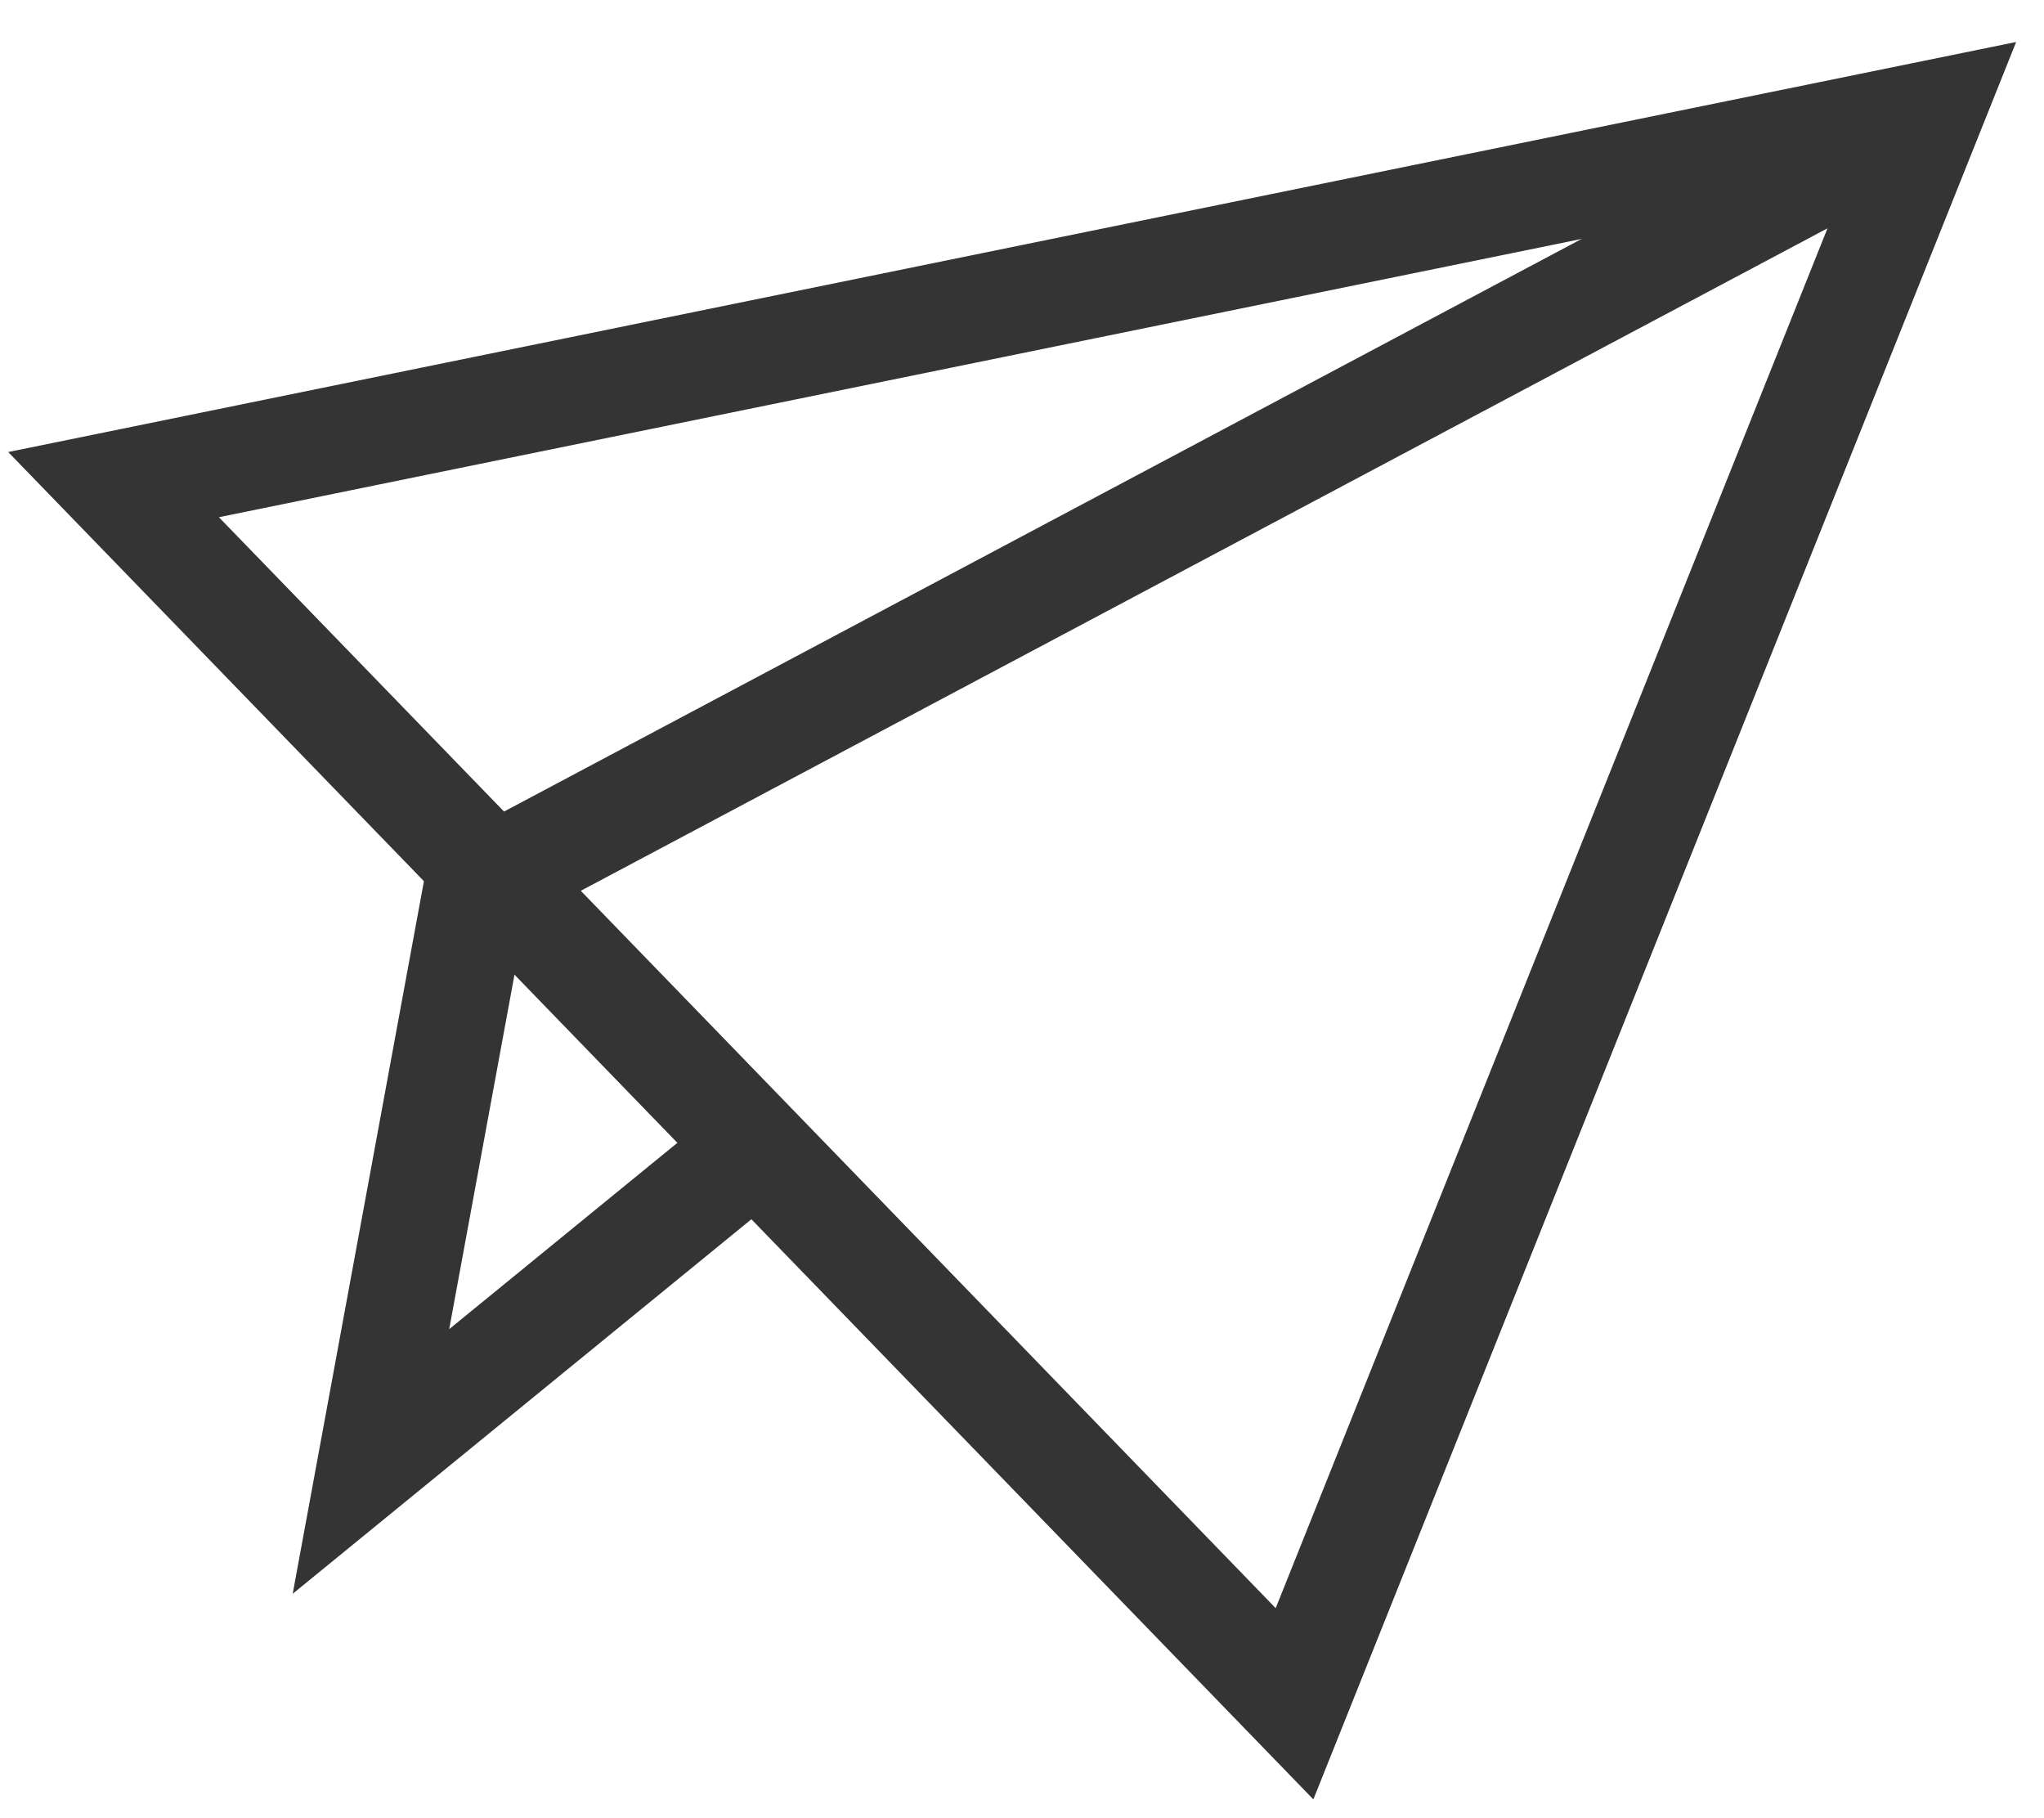
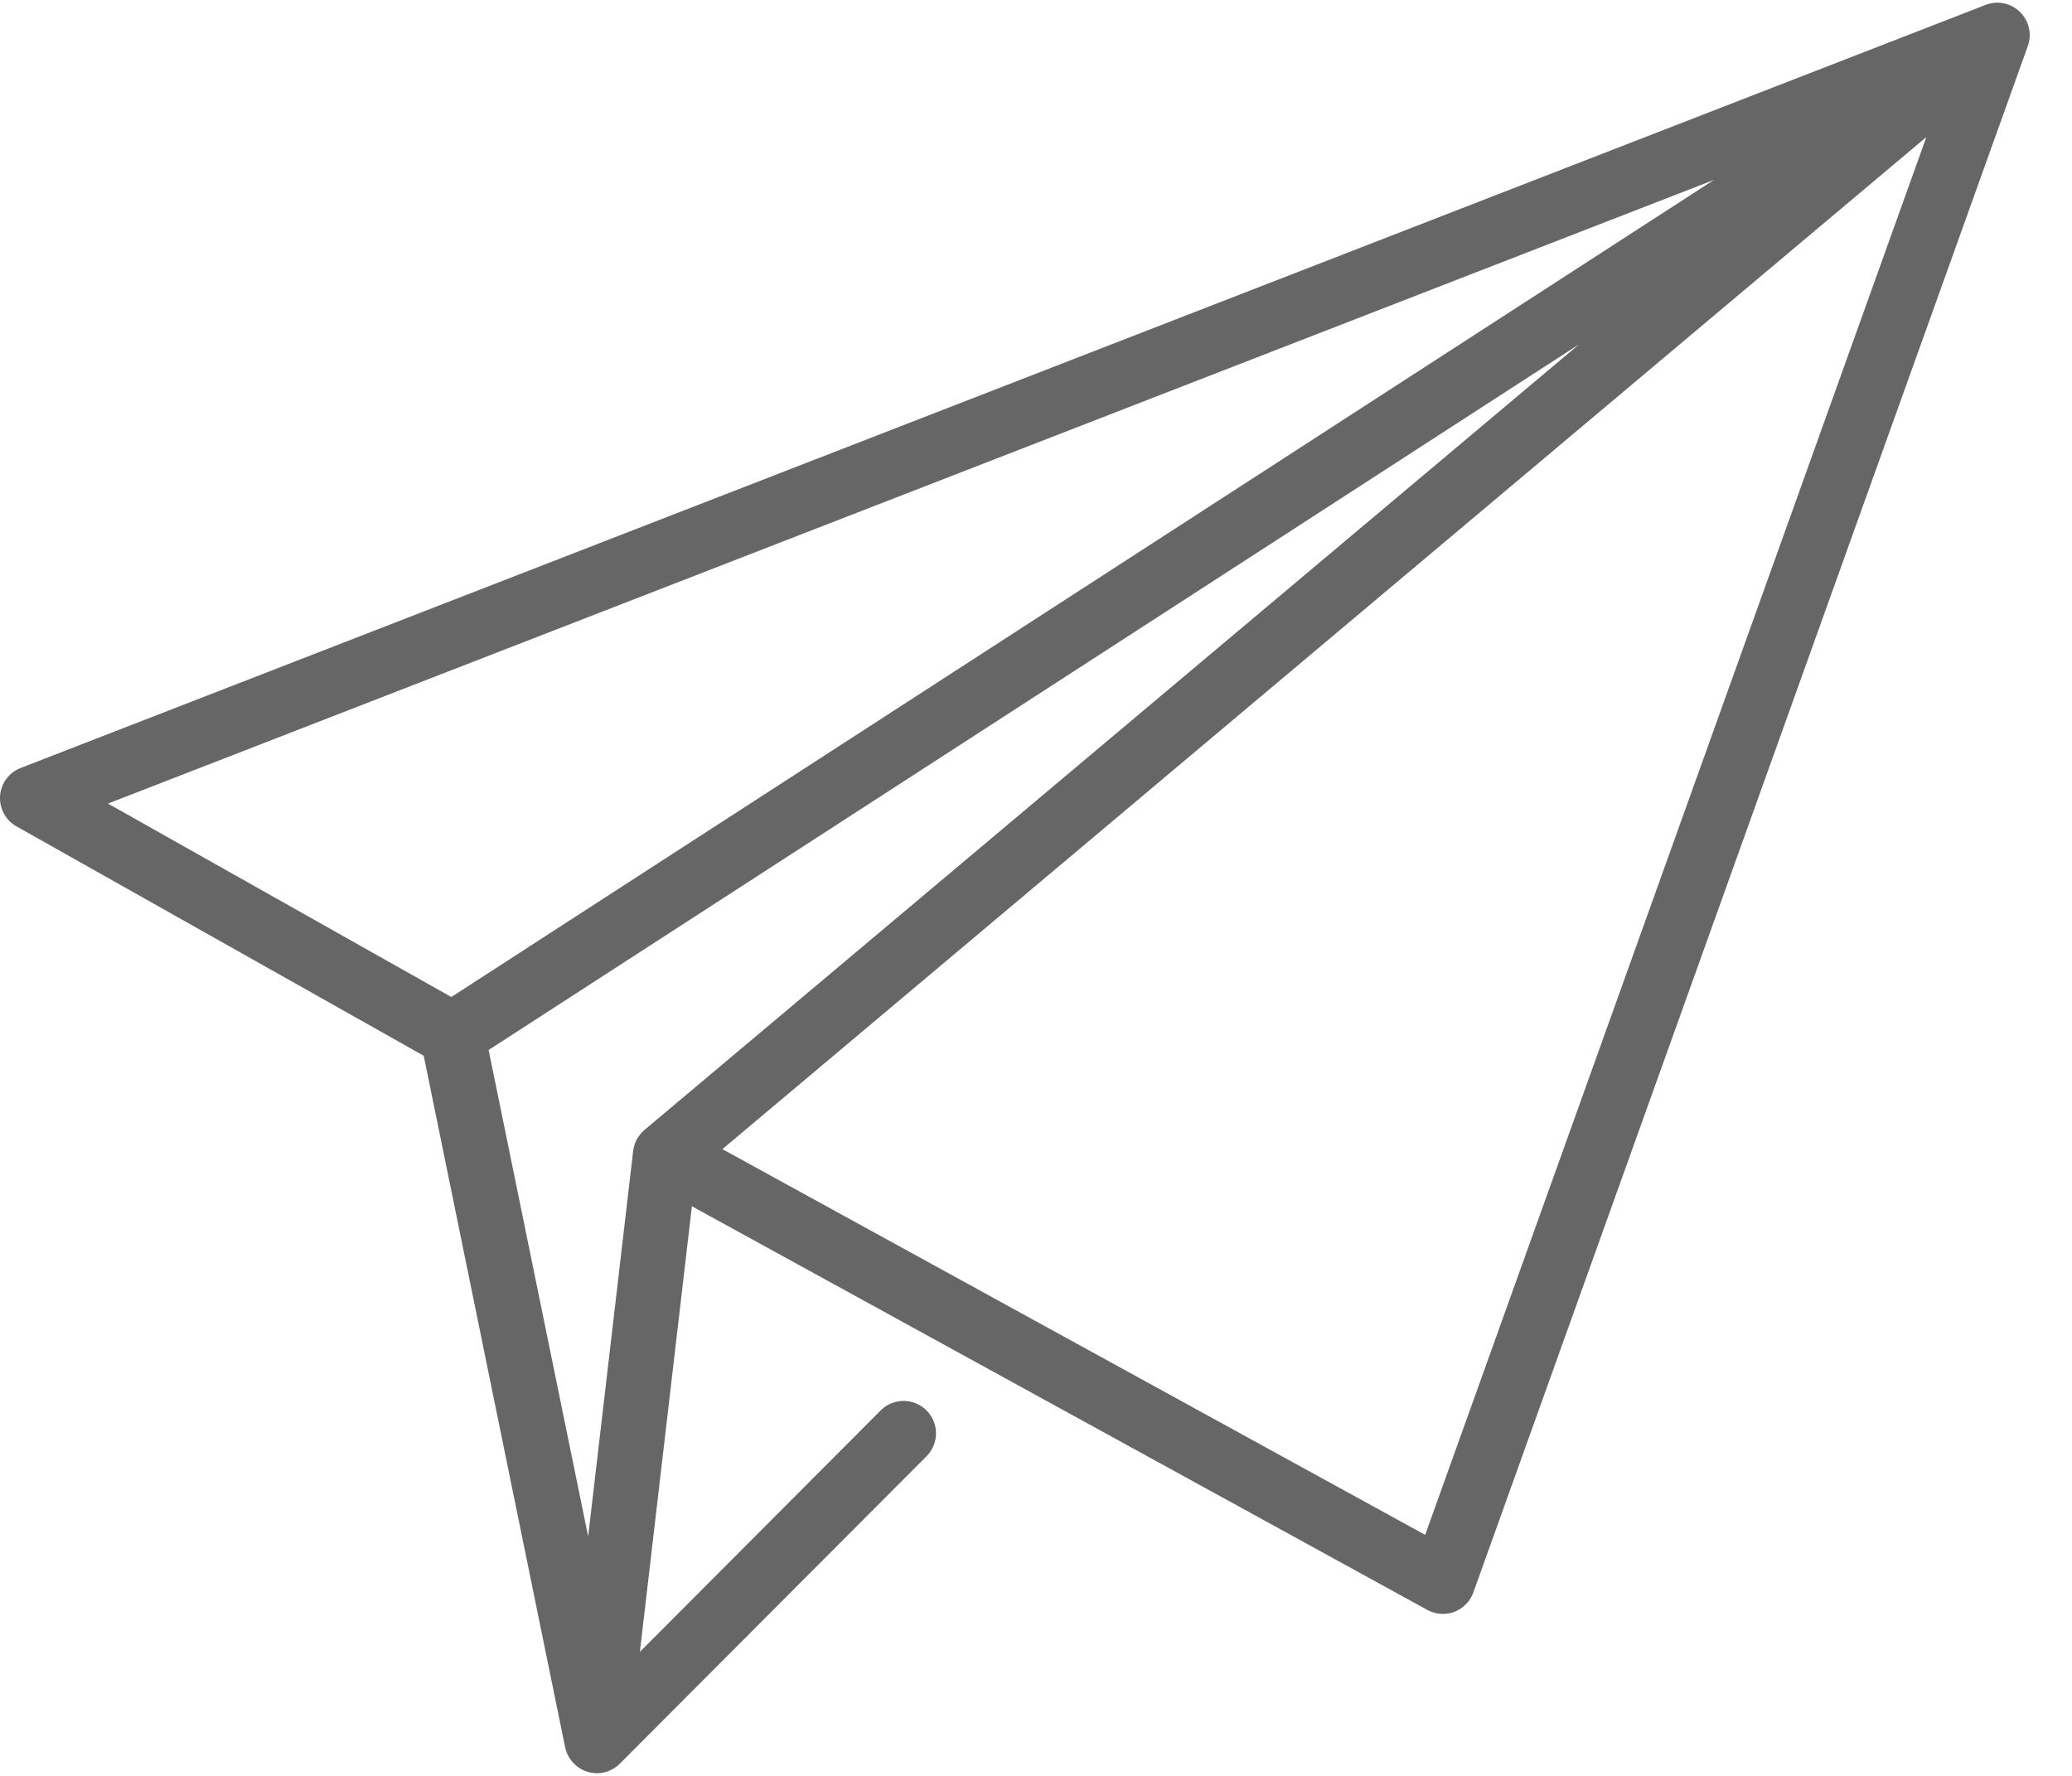
- <svg xmlns="http://www.w3.org/2000/svg" version="1.1" id="Send_Icon" x="0px" y="0px" viewBox="0 0 27 24" style="enable-background:new 0 0 27 24;" xml:space="preserve">
-   <style type="text/css">
- 	.st0{fill:none;stroke:#343434;stroke-width:1.4;stroke-miterlimit:10;}
- </style>
-   <g>
-     <polyline class="st0" points="25.5,1.5 6.3,11.7 4.9,19.3 9.8,15.3  " />
-     <polygon class="st0" points="1.5,6.4 25.5,1.5 17.1,22.5  " />
+ <svg xmlns="http://www.w3.org/2000/svg" width="28px" height="24px" viewBox="0 0 28 24" version="1.1">
+   <defs />
+   <g id="Page-1" stroke="none" stroke-width="1" fill="none" fill-rule="evenodd" opacity="0.598">
+     <g id="Home---home-with-message" transform="translate(-250, -625)" fill="#000000" fill-rule="nonzero">
+       <g id="send" transform="translate(250, 625)">
+         <path d="M27.296,0.161 C27.174,0.041 26.992,0.004 26.833,0.066 L0.279,10.379 C0.121,10.44 0.013,10.587 0.001,10.755 C-0.011,10.924 0.075,11.085 0.223,11.168 L5.726,14.268 L7.635,23.604 C7.647,23.67 7.674,23.731 7.713,23.784 C7.717,23.789 7.72,23.793 7.723,23.797 C7.79,23.881 7.886,23.94 7.997,23.958 C8.011,23.96 8.025,23.962 8.039,23.963 C8.049,23.963 8.058,23.964 8.067,23.964 C8.15,23.964 8.229,23.94 8.297,23.898 C8.32,23.884 8.341,23.867 8.362,23.849 C8.368,23.843 8.373,23.838 8.379,23.832 L12.521,19.68 C12.692,19.508 12.691,19.231 12.52,19.061 C12.349,18.89 12.072,18.89 11.901,19.061 L8.647,22.324 L9.35,16.302 L19.288,21.757 C19.388,21.811 19.499,21.823 19.601,21.799 C19.612,21.796 19.622,21.793 19.632,21.79 C19.733,21.757 19.821,21.689 19.877,21.592 C19.88,21.587 19.883,21.582 19.885,21.577 C19.896,21.556 19.906,21.535 19.913,21.513 L27.403,0.622 C27.461,0.461 27.419,0.28 27.296,0.161 Z M1.459,10.86 L23.162,2.431 L6.099,13.474 L1.459,10.86 Z M8.717,15.264 C8.676,15.297 8.641,15.338 8.613,15.386 C8.609,15.392 8.606,15.398 8.602,15.405 C8.576,15.456 8.56,15.51 8.555,15.565 L7.948,20.764 L6.603,14.19 L21.341,4.652 L8.717,15.264 Z M19.259,20.743 L9.762,15.53 L26.032,1.852 L19.259,20.743 Z" id="Shape" />
+       </g>
+     </g>
  </g>
</svg>
